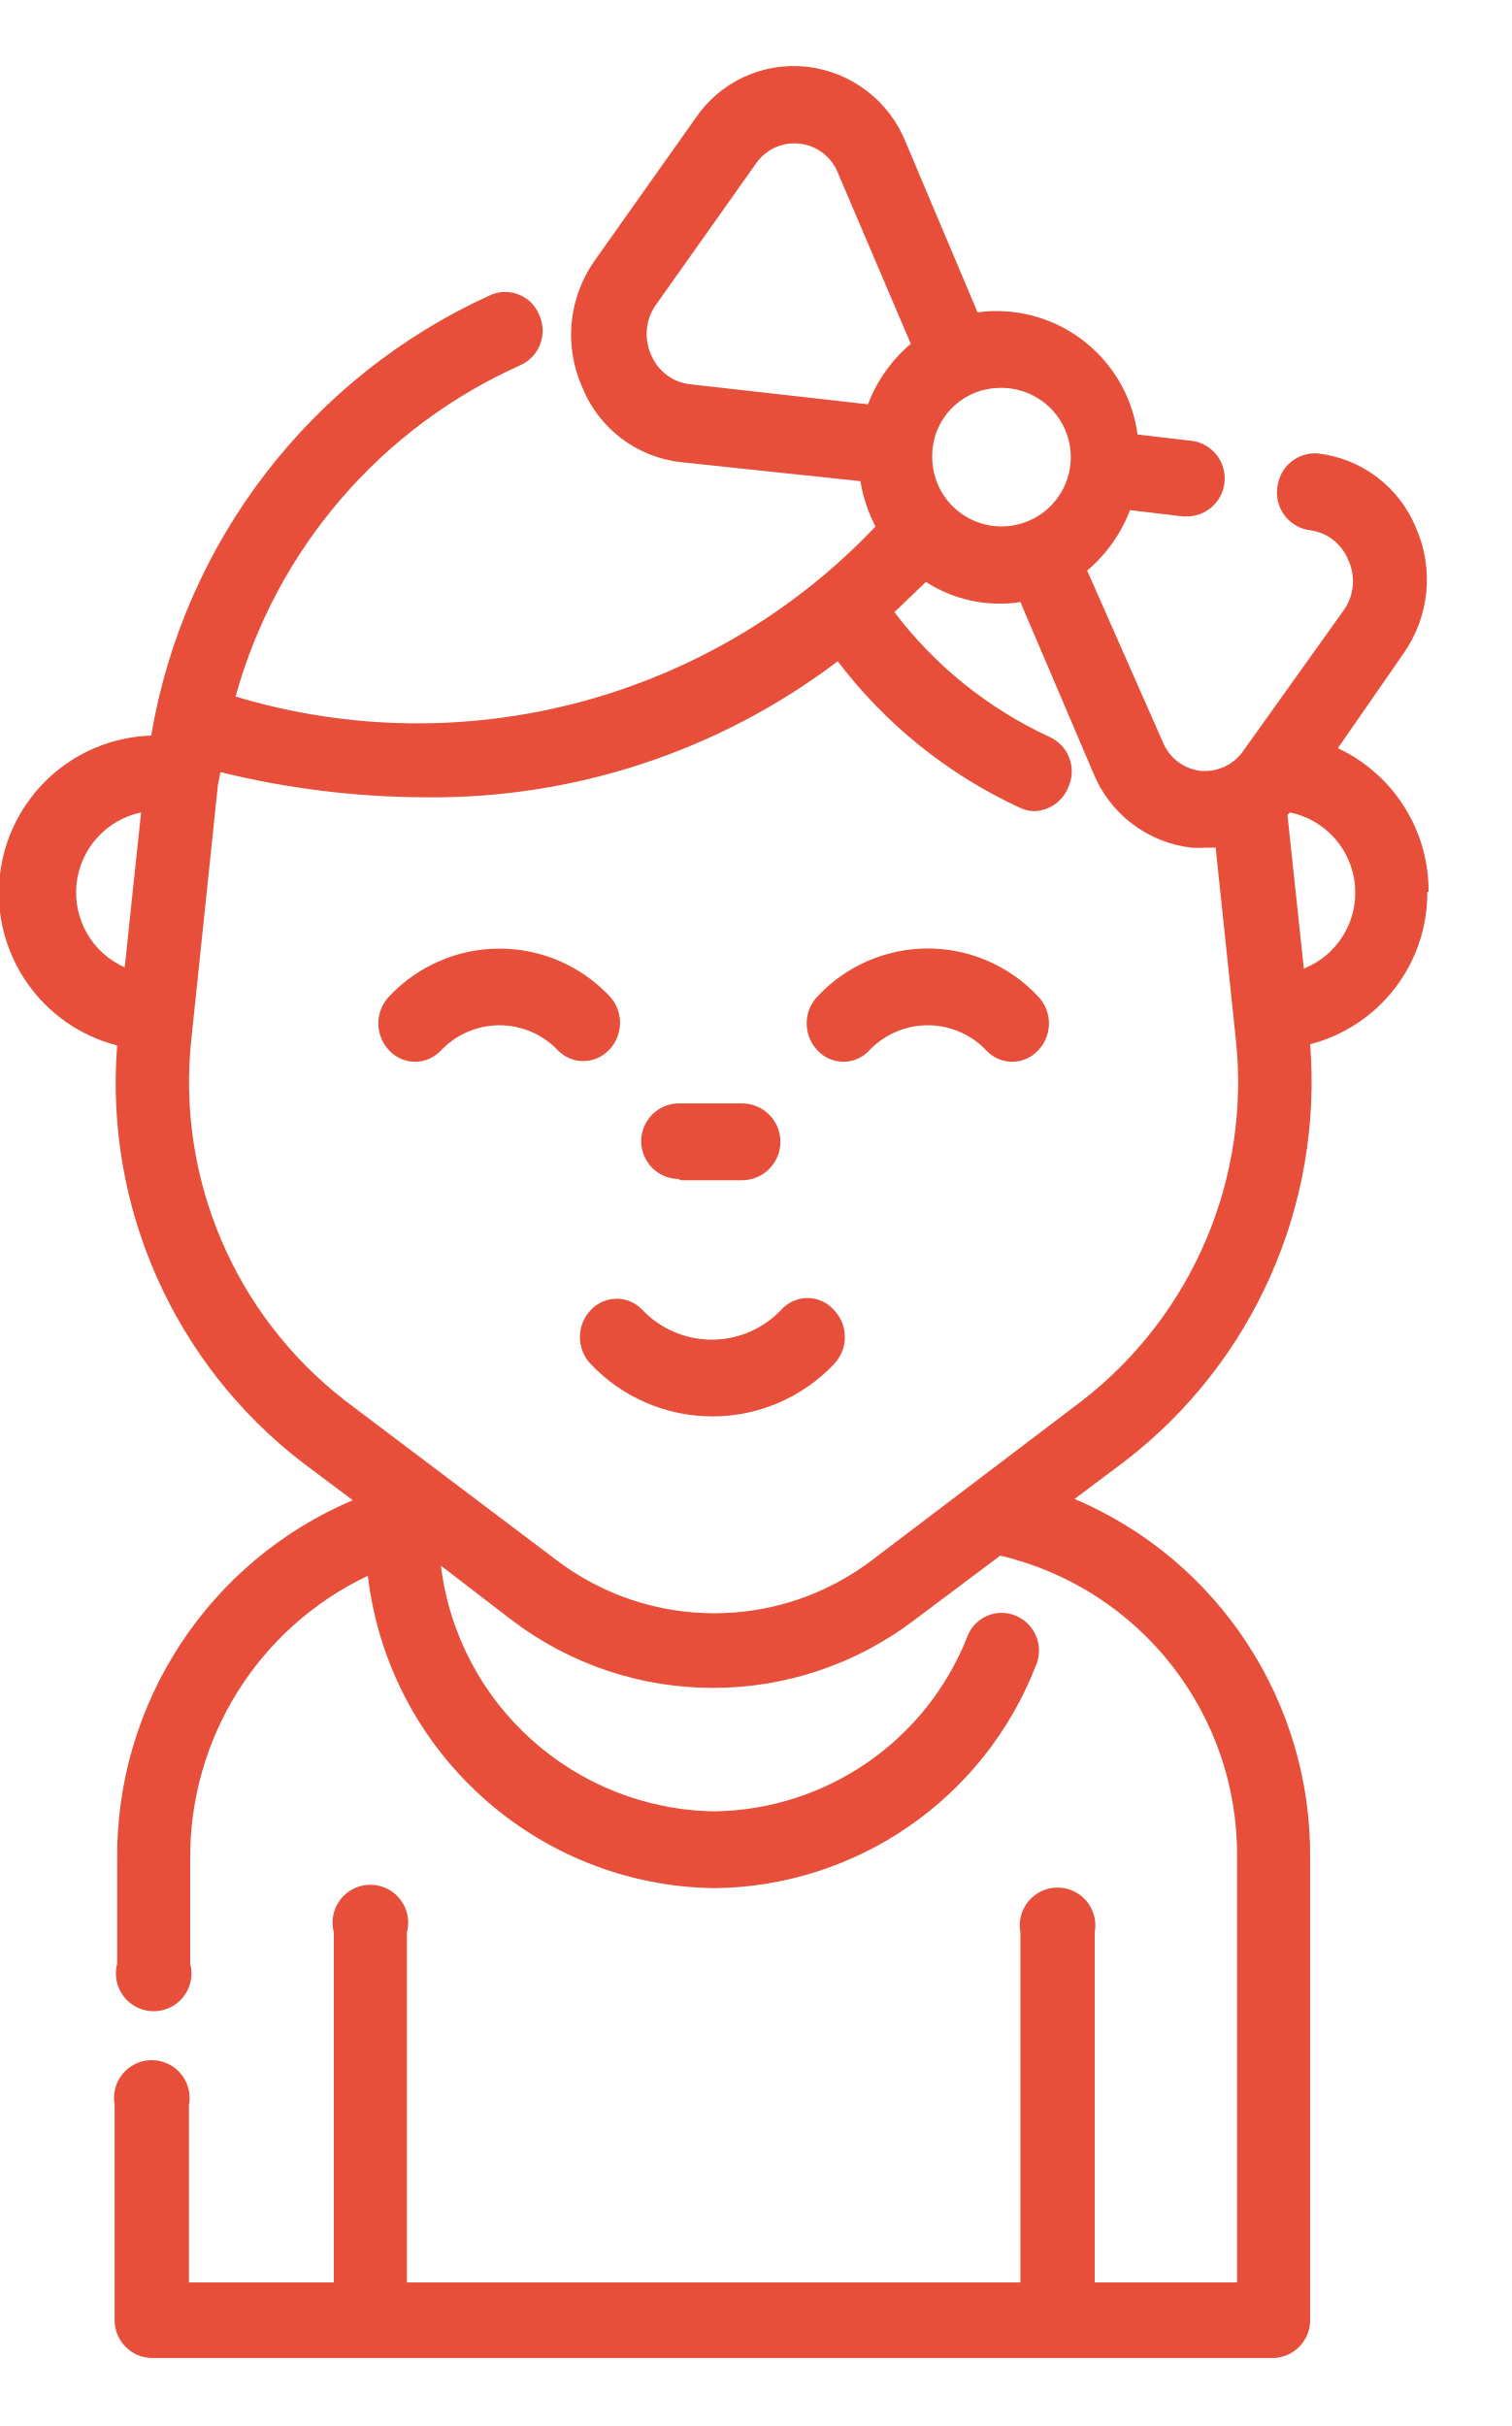
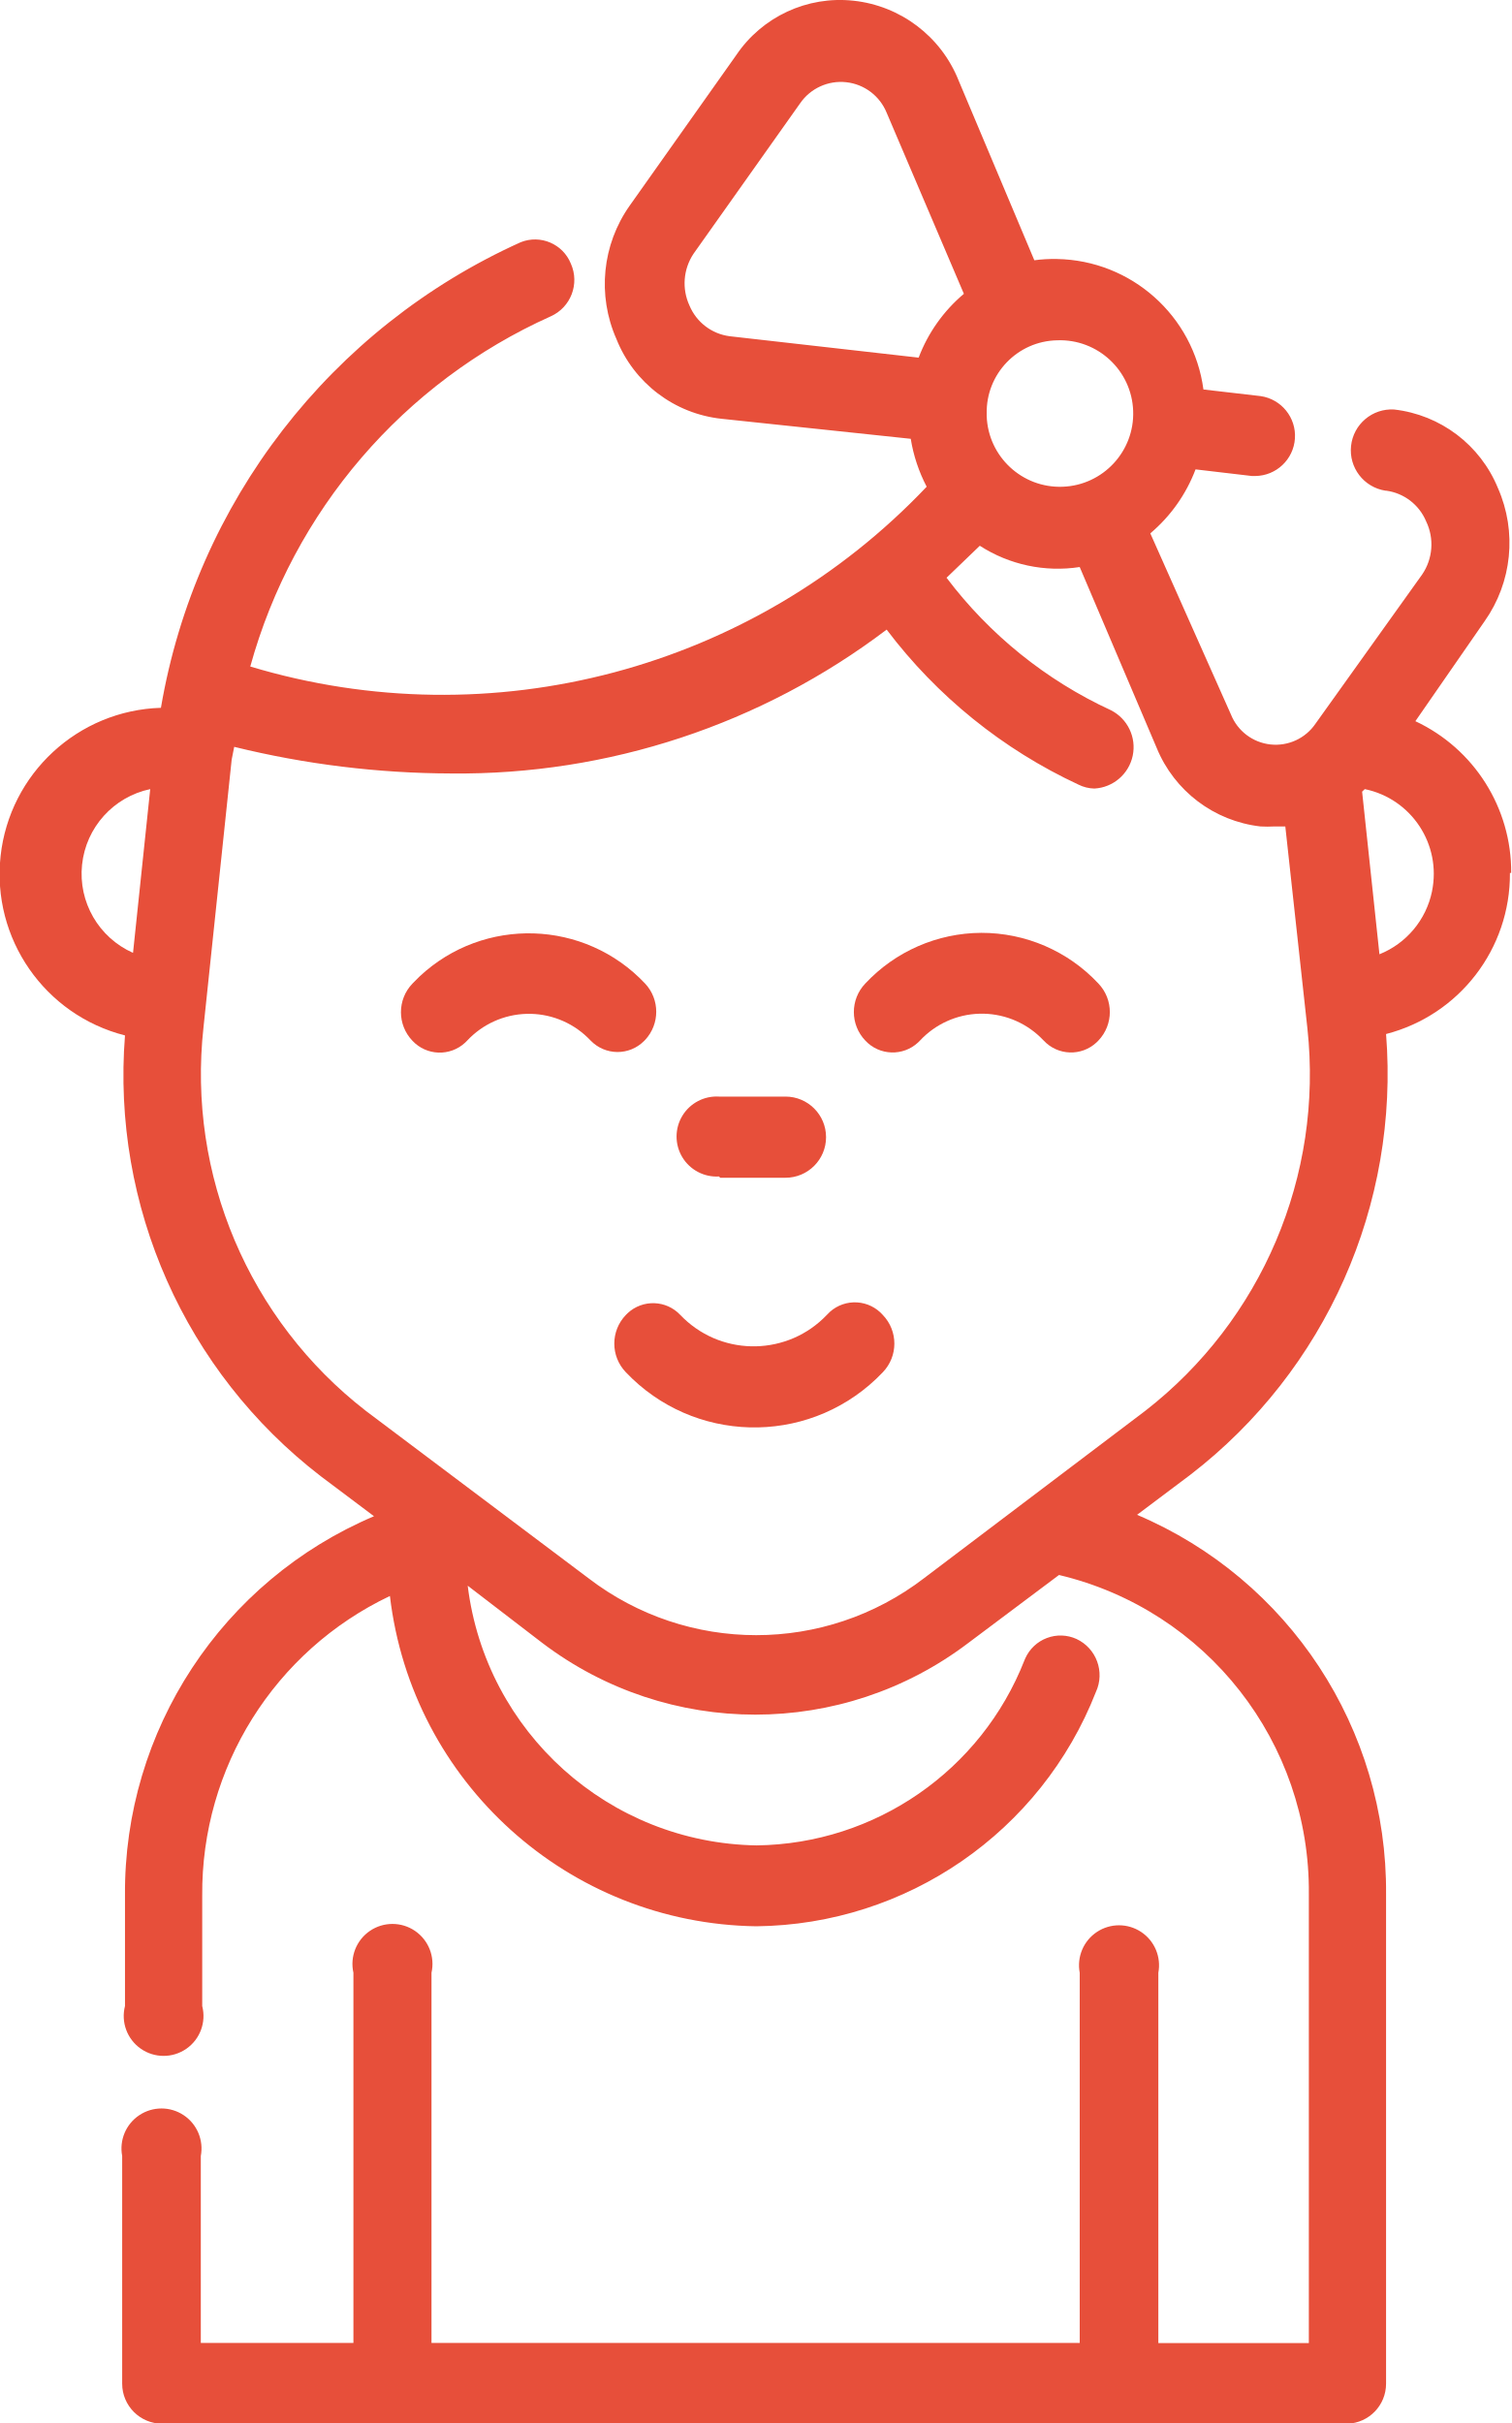
- <svg xmlns="http://www.w3.org/2000/svg" width="11.34" height="18.2" viewBox="0 0 12 18.2" fill="#E74F3A">
-   <path d="M11.34 6.55a1.25 1.25 0 0 0-.72-1.14l.52-.75a1.02 1.02 0 0 0 .1-1 .96.96 0 0 0-.78-.59.3.3 0 0 0-.32.27.3.3 0 0 0 .26.34.38.38 0 0 1 .3.23.4.4 0 0 1-.03.4l-.8 1.12a.37.37 0 0 1-.34.16.37.37 0 0 1-.3-.23L8.63 4a1.17 1.17 0 0 0 .34-.48l.42.05h.03a.3.3 0 0 0 .3-.27.3.3 0 0 0-.26-.33l-.43-.05a1.13 1.13 0 0 0-1.1-.98 1.08 1.08 0 0 0-.17.01L7.19.6A.96.96 0 0 0 6.4 0a.94.94 0 0 0-.88.41l-.8 1.13a1.02 1.02 0 0 0-.1 1 .96.96 0 0 0 .79.6l1.42.15a1.18 1.18 0 0 0 .12.36A5.01 5.01 0 0 1 1.87 5a4.07 4.07 0 0 1 2.26-2.63.3.3 0 0 0 .15-.4.29.29 0 0 0-.38-.16 4.7 4.7 0 0 0-2.7 3.5 1.25 1.25 0 0 0-.27 2.46 3.8 3.8 0 0 0 1.47 3.31l.4.3a3.07 3.07 0 0 0-1.87 2.85v.83a.3.3 0 1 0 .58 0v-.83a2.47 2.47 0 0 1 1.41-2.25 2.81 2.81 0 0 0 2.75 2.48 2.77 2.77 0 0 0 2.55-1.76.3.3 0 0 0-.15-.4.29.29 0 0 0-.39.16 2.19 2.19 0 0 1-2.01 1.39A2.22 2.22 0 0 1 3.5 11.9l.56.43a2.64 2.64 0 0 0 3.2 0l.68-.51a2.44 2.44 0 0 1 1.88 2.4v3.37H8.69v-2.78a.3.3 0 1 0-.59 0v2.78H3.23v-2.78a.3.3 0 1 0-.58 0v2.78H1.5v-1.41a.3.3 0 1 0-.59 0v1.71a.3.3 0 0 0 .3.3h8.9a.3.3 0 0 0 .29-.3v-3.67a3.07 3.07 0 0 0-1.87-2.85l.4-.3a3.8 3.8 0 0 0 1.47-3.31 1.24 1.24 0 0 0 .93-1.21zm-10.35.6a.65.65 0 0 1 .13-1.23zm6.94-4.6a.55.55 0 1 1-.53.55.54.54 0 0 1 .53-.55zm-1.04.13l-1.42-.16a.38.38 0 0 1-.3-.23.4.4 0 0 1 .03-.39L6 .77a.37.37 0 0 1 .34-.16.37.37 0 0 1 .31.23l.58 1.36a1.17 1.17 0 0 0-.34.48zm1.7 7.91l-1.66 1.26a2.07 2.07 0 0 1-2.52 0l-1.67-1.26a3.2 3.2 0 0 1-1.22-2.88l.21-2.01.02-.1a6.9 6.9 0 0 0 1.63.2 5.32 5.32 0 0 0 3.27-1.08 3.83 3.83 0 0 0 1.44 1.16.28.28 0 0 0 .12.03.3.3 0 0 0 .27-.19.3.3 0 0 0-.15-.4 3.26 3.26 0 0 1-1.23-.99l.25-.24a1.08 1.08 0 0 0 .75.16l.58 1.36a.96.96 0 0 0 .78.59.97.97 0 0 0 .11 0h.08l.16 1.52a3.2 3.2 0 0 1-1.22 2.87zm1.76-3.43l-.13-1.22.02-.02a.65.65 0 0 1 .11 1.24z" />
-   <path d="M7.36 7a1.2 1.2 0 0 0-.87.38.31.31 0 0 0 0 .43.28.28 0 0 0 .41 0 .64.64 0 0 1 .93 0 .28.28 0 0 0 .41 0 .31.31 0 0 0 0-.43A1.2 1.2 0 0 0 7.36 7zm-2.52.8a.31.31 0 0 0 0-.42 1.2 1.2 0 0 0-1.75 0 .31.31 0 0 0 0 .43.28.28 0 0 0 .41 0 .64.64 0 0 1 .93 0 .28.28 0 0 0 .4 0zM6.2 9.87a.76.76 0 0 1-1.1 0 .28.28 0 0 0-.41 0 .31.31 0 0 0 0 .43 1.33 1.33 0 0 0 1.93 0 .31.31 0 0 0 0-.43.28.28 0 0 0-.42 0zm-.8-1.03h.49a.3.3 0 0 0 0-.61h-.5a.3.3 0 0 0 0 .6z" />
+ <svg xmlns="http://www.w3.org/2000/svg" width="10.725" height="17.195" viewBox="0 0 10.725 17.195">
+   <path d="M.624,5.951a.614.614,0,0,0,.312.811L1.058,5.6A.614.614,0,0,0,.624,5.951Z" transform="translate(0.008)" style="fill:none" />
+   <path d="M6.284.8A.351.351,0,0,0,5.67.733L4.914,1.8a.378.378,0,0,0-.028.369.359.359,0,0,0,.284.217l1.342.151a1.105,1.105,0,0,1,.321-.454Z" transform="translate(0.008)" style="fill:none" />
+   <path d="M9.677,5.6l-.019.019.123,1.153a.614.614,0,0,0-.1-1.172Z" transform="translate(0.008)" style="fill:none" />
+   <path d="M7.532,3.454a.52.52,0,0,0-.038-1.039h0a.51.51,0,0,0-.5.52v.019A.52.52,0,0,0,7.532,3.454Z" transform="translate(0.008)" style="fill:none" />
+   <path d="M9.044,5.864a.923.923,0,0,1-.1,0A.907.907,0,0,1,8.2,5.307L7.654,4.021a1.021,1.021,0,0,1-.709-.151L6.709,4.1a3.081,3.081,0,0,0,1.162.936l0,0a.294.294,0,0,1-.117.556.264.264,0,0,1-.113-.028,3.62,3.62,0,0,1-1.361-1.1,5.028,5.028,0,0,1-3.09,1.021A6.521,6.521,0,0,1,1.654,5.3l-.019.094-.2,1.9a3.024,3.024,0,0,0,1.153,2.722L4.167,11.2a1.956,1.956,0,0,0,2.381,0l1.569-1.191A3.024,3.024,0,0,0,9.27,7.3L9.119,5.864ZM5.094,7.782h.472a.288.288,0,0,1,0,.576H5.1l-.009-.009a.284.284,0,1,1,0-.567Zm-.931-.421a.6.6,0,0,0-.855.024L3.294,7.4a.265.265,0,0,1-.374-.013.293.293,0,0,1,0-.406q.025-.026.051-.051a1.134,1.134,0,0,1,1.6.051.293.293,0,0,1,0,.4l-.009.009,0,0a.265.265,0,0,1-.374,0ZM6.256,9.739l-.047.047a1.257,1.257,0,0,1-1.777-.047.293.293,0,0,1,0-.406l.013-.013a.265.265,0,0,1,.374.013l.024.024a.718.718,0,0,0,1.015-.024l.023-.023a.265.265,0,0,1,.373.023A.293.293,0,0,1,6.256,9.739ZM7.787,7.386,7.773,7.4A.265.265,0,0,1,7.4,7.386l-.024-.024a.6.6,0,0,0-.855.024L6.507,7.4a.265.265,0,0,1-.374-.013.293.293,0,0,1,0-.406,1.132,1.132,0,0,1,1.654,0A.293.293,0,0,1,7.787,7.386Z" transform="translate(0.008)" style="fill:none" />
+   <path d="M10.036,5.118l.491-.709a.964.964,0,0,0,.095-.945.907.907,0,0,0-.737-.558.29.29,0,0,0-.062.576h.005a.359.359,0,0,1,.284.217.378.378,0,0,1-.028.378L9.327,5.136a.342.342,0,0,1-.6-.066L8.155,3.785a1.106,1.106,0,0,0,.321-.454l.4.047H8.9a.285.285,0,0,0,.038-.567l-.406-.047a1.068,1.068,0,0,0-1.039-.926,1.017,1.017,0,0,0-.161.009L6.795.572A.907.907,0,0,0,6.048.005a.888.888,0,0,0-.832.387L4.46,1.46a.964.964,0,0,0-.094.945.907.907,0,0,0,.747.567l1.342.142a1.116,1.116,0,0,0,.113.34,4.735,4.735,0,0,1-4.8,1.276A3.846,3.846,0,0,1,3.9,2.245a.283.283,0,0,0,.143-.374l0,0a.274.274,0,0,0-.356-.152h0A4.442,4.442,0,0,0,1.134,5.023,1.181,1.181,0,0,0,.879,7.348a3.591,3.591,0,0,0,1.389,3.128l.378.284A2.9,2.9,0,0,0,.879,13.452v.784a.283.283,0,1,0,.548,0v-.784a2.334,2.334,0,0,1,1.332-2.126,2.655,2.655,0,0,0,2.6,2.344,2.618,2.618,0,0,0,2.41-1.663.284.284,0,0,0-.138-.376l0,0a.274.274,0,0,0-.363.137l-.006.014a2.07,2.07,0,0,1-1.9,1.314,2.1,2.1,0,0,1-2.051-1.843l.529.406a2.5,2.5,0,0,0,3.024,0l.643-.482A2.306,2.306,0,0,1,9.28,13.443v3.185H8.212V14a.284.284,0,1,0-.558,0v2.627h-4.6V14A.284.284,0,1,0,2.5,14v2.627H1.417V15.3a.284.284,0,1,0-.558,0v1.616a.284.284,0,0,0,.284.284H9.554a.284.284,0,0,0,.274-.284V13.443A2.9,2.9,0,0,0,8.061,10.75l.378-.284A3.591,3.591,0,0,0,9.828,7.338a1.172,1.172,0,0,0,.879-1.143h.009A1.181,1.181,0,0,0,10.036,5.118ZM.936,6.762A.614.614,0,0,1,1.058,5.6ZM7.494,2.415h0a.52.52,0,1,1-.5.538V2.935A.51.51,0,0,1,7.494,2.415Zm-.983.123L5.169,2.386a.359.359,0,0,1-.284-.217A.378.378,0,0,1,4.914,1.8L5.67.733A.351.351,0,0,1,6.284.8l.548,1.285A1.105,1.105,0,0,0,6.511,2.538Zm1.607,7.475L6.549,11.2a1.956,1.956,0,0,1-2.381,0L2.589,10.013A3.024,3.024,0,0,1,1.436,7.291l.2-1.9L1.654,5.3a6.521,6.521,0,0,0,1.54.189,5.028,5.028,0,0,0,3.09-1.021,3.62,3.62,0,0,0,1.361,1.1.264.264,0,0,0,.113.028.294.294,0,0,0,.117-.556l0,0A3.081,3.081,0,0,1,6.709,4.1l.236-.227a1.021,1.021,0,0,0,.709.151L8.2,5.307a.907.907,0,0,0,.737.558.923.923,0,0,0,.1,0h.076L9.27,7.3A3.024,3.024,0,0,1,8.118,10.013Zm2.036-3.687a.614.614,0,0,1-.373.446L9.658,5.618,9.677,5.6A.614.614,0,0,1,10.154,6.325Z" transform="translate(0.008)" style="fill:#e74f3a" />
+   <path d="M4.561,7.389l0,0,.009-.009a.293.293,0,0,0,0-.4,1.134,1.134,0,0,0-1.6-.051q-.026.025-.051.051a.293.293,0,0,0,0,.406.265.265,0,0,0,.374.013l.013-.013a.6.6,0,0,1,.855-.024l.024.024A.265.265,0,0,0,4.561,7.389Z" transform="translate(0.008)" style="fill:#e74f3a" />
+   <path d="M6.955,6.62a1.134,1.134,0,0,0-.822.359.293.293,0,0,0,0,.406.265.265,0,0,0,.374.013l.013-.013a.6.6,0,0,1,.855-.024l.024.024a.265.265,0,0,0,.374.013l.013-.013a.293.293,0,0,0,0-.406A1.134,1.134,0,0,0,6.955,6.62Z" transform="translate(0.008)" style="fill:#e74f3a" />
+   <path d="M5.882,9.309l-.023.023a.718.718,0,0,1-1.015.024L4.82,9.332a.265.265,0,0,0-.374-.013l-.013.013a.293.293,0,0,0,0,.406,1.257,1.257,0,0,0,1.777.047l.047-.047a.293.293,0,0,0,0-.406A.265.265,0,0,0,5.882,9.309Z" transform="translate(0.008)" style="fill:#e74f3a" />
+   <path d="M5.094,8.349l.009.009h.463a.288.288,0,0,0,0-.576H5.094a.284.284,0,1,0,0,.567Z" transform="translate(0.008)" style="fill:#e74f3a" />
</svg>
